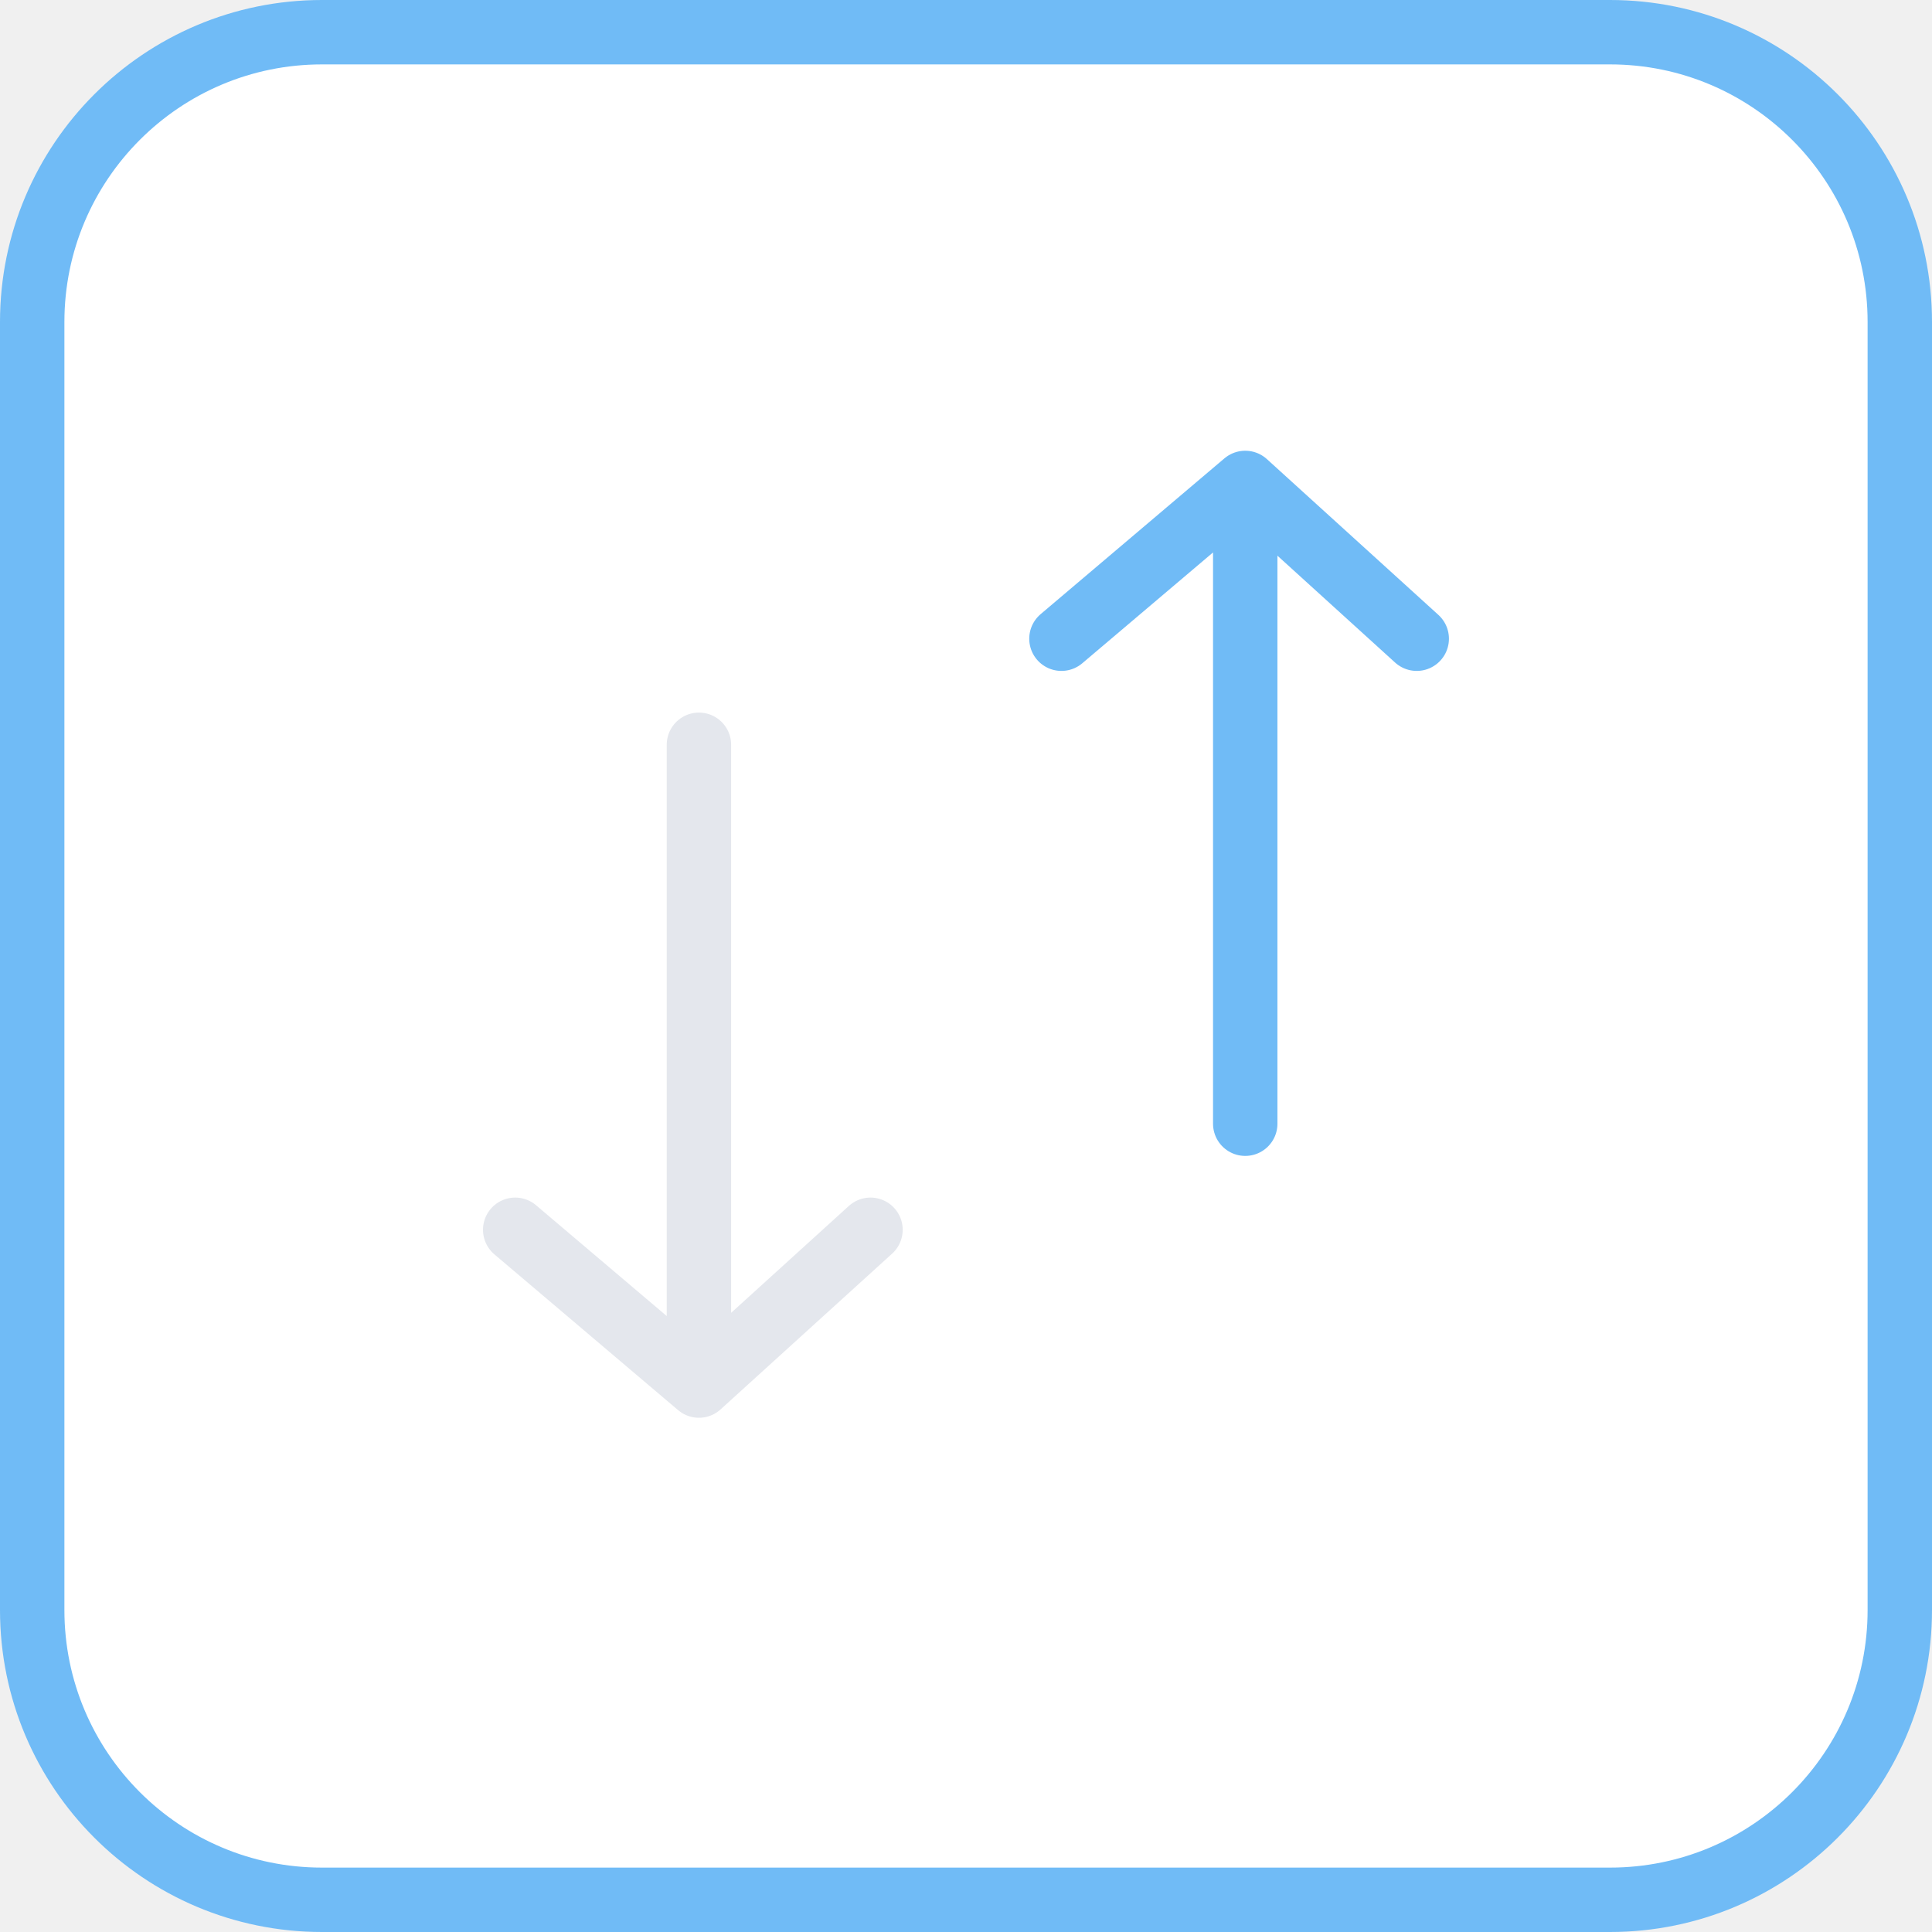
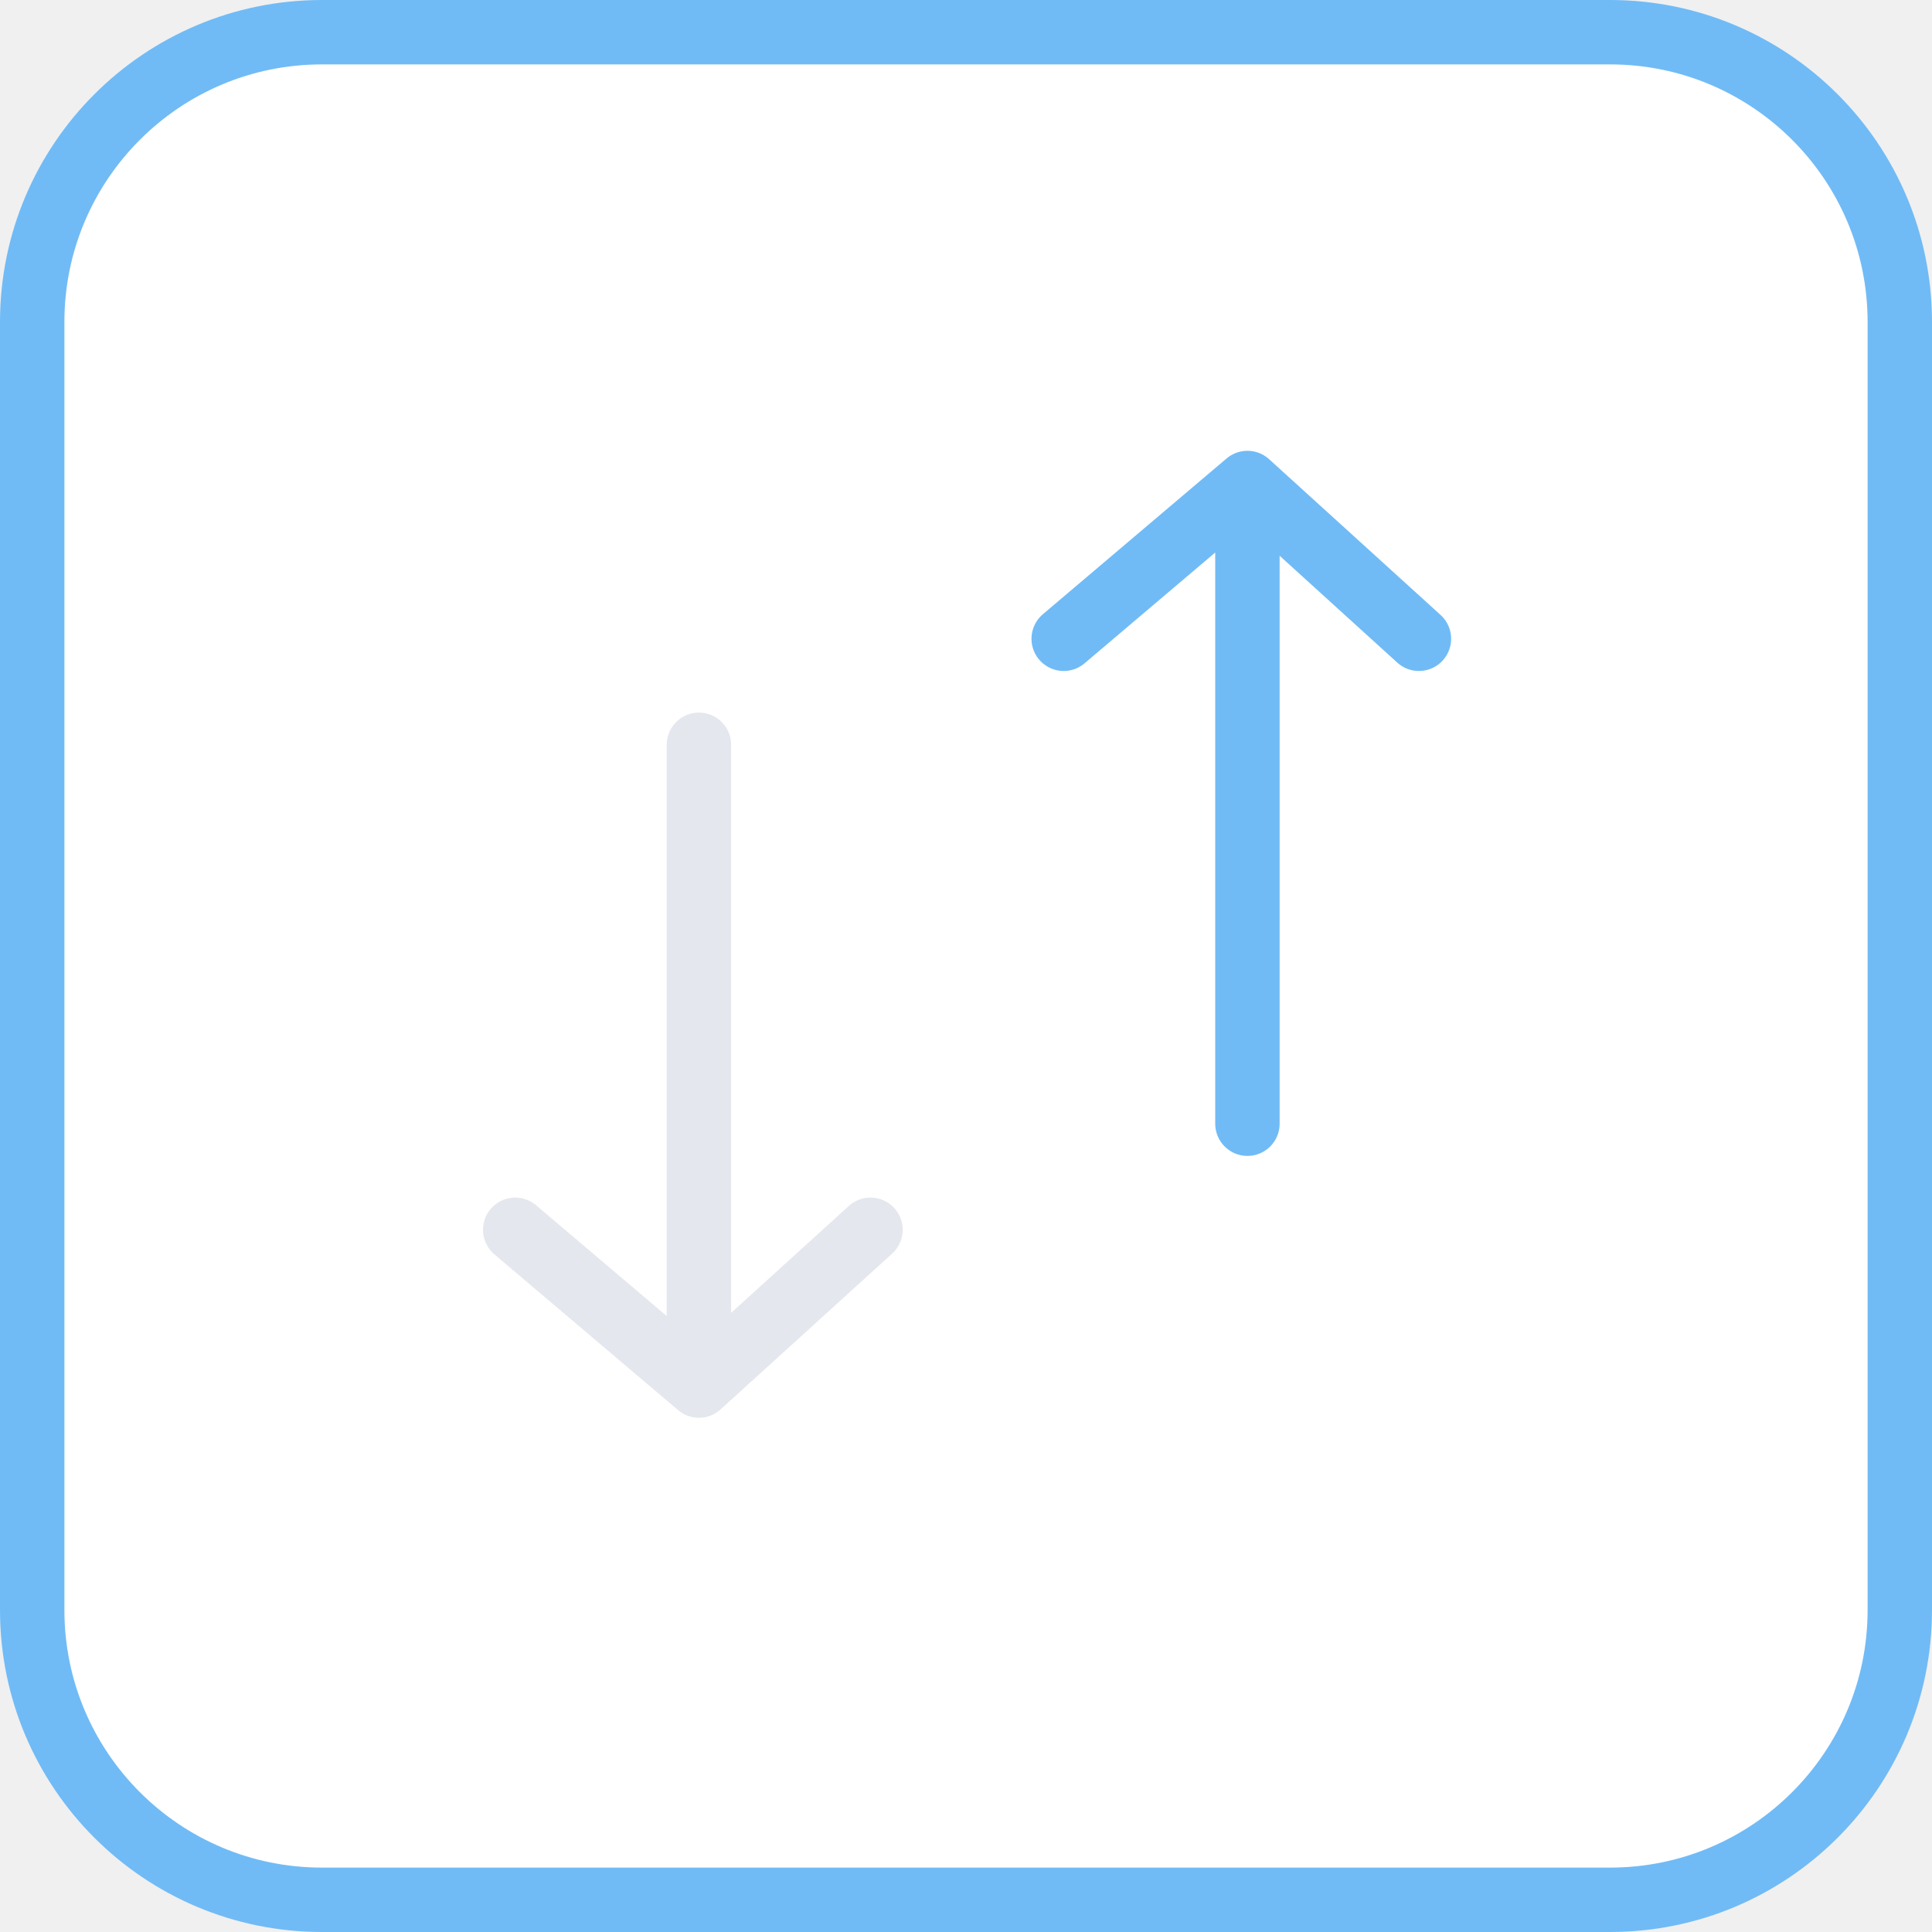
<svg xmlns="http://www.w3.org/2000/svg" width="30" height="30" viewBox="0 0 30 30" fill="none">
  <rect x="0.5" y="0.5" width="29" height="29" rx="4.5" fill="white" stroke="#70BBF6" />
+   <path d="M19.37 17.449V7.5M19.37 7.5L16.517 9.919M19.37 7.5L22.033 9.919" stroke="#70BBF6" stroke-linecap="round" stroke-linejoin="round" />
  <path d="M10.853 11.565L10.853 21.515M10.853 21.515L8 19.096M10.853 21.515L13.517 19.096" stroke="#E4E7ED" stroke-linecap="round" stroke-linejoin="round" />
-   <path d="M19.336 17.449V7.499M19.336 7.499L16.482 9.918M19.336 7.499L21.999 9.918" stroke="#70BBF6" stroke-linecap="round" stroke-linejoin="round" />
</svg>
